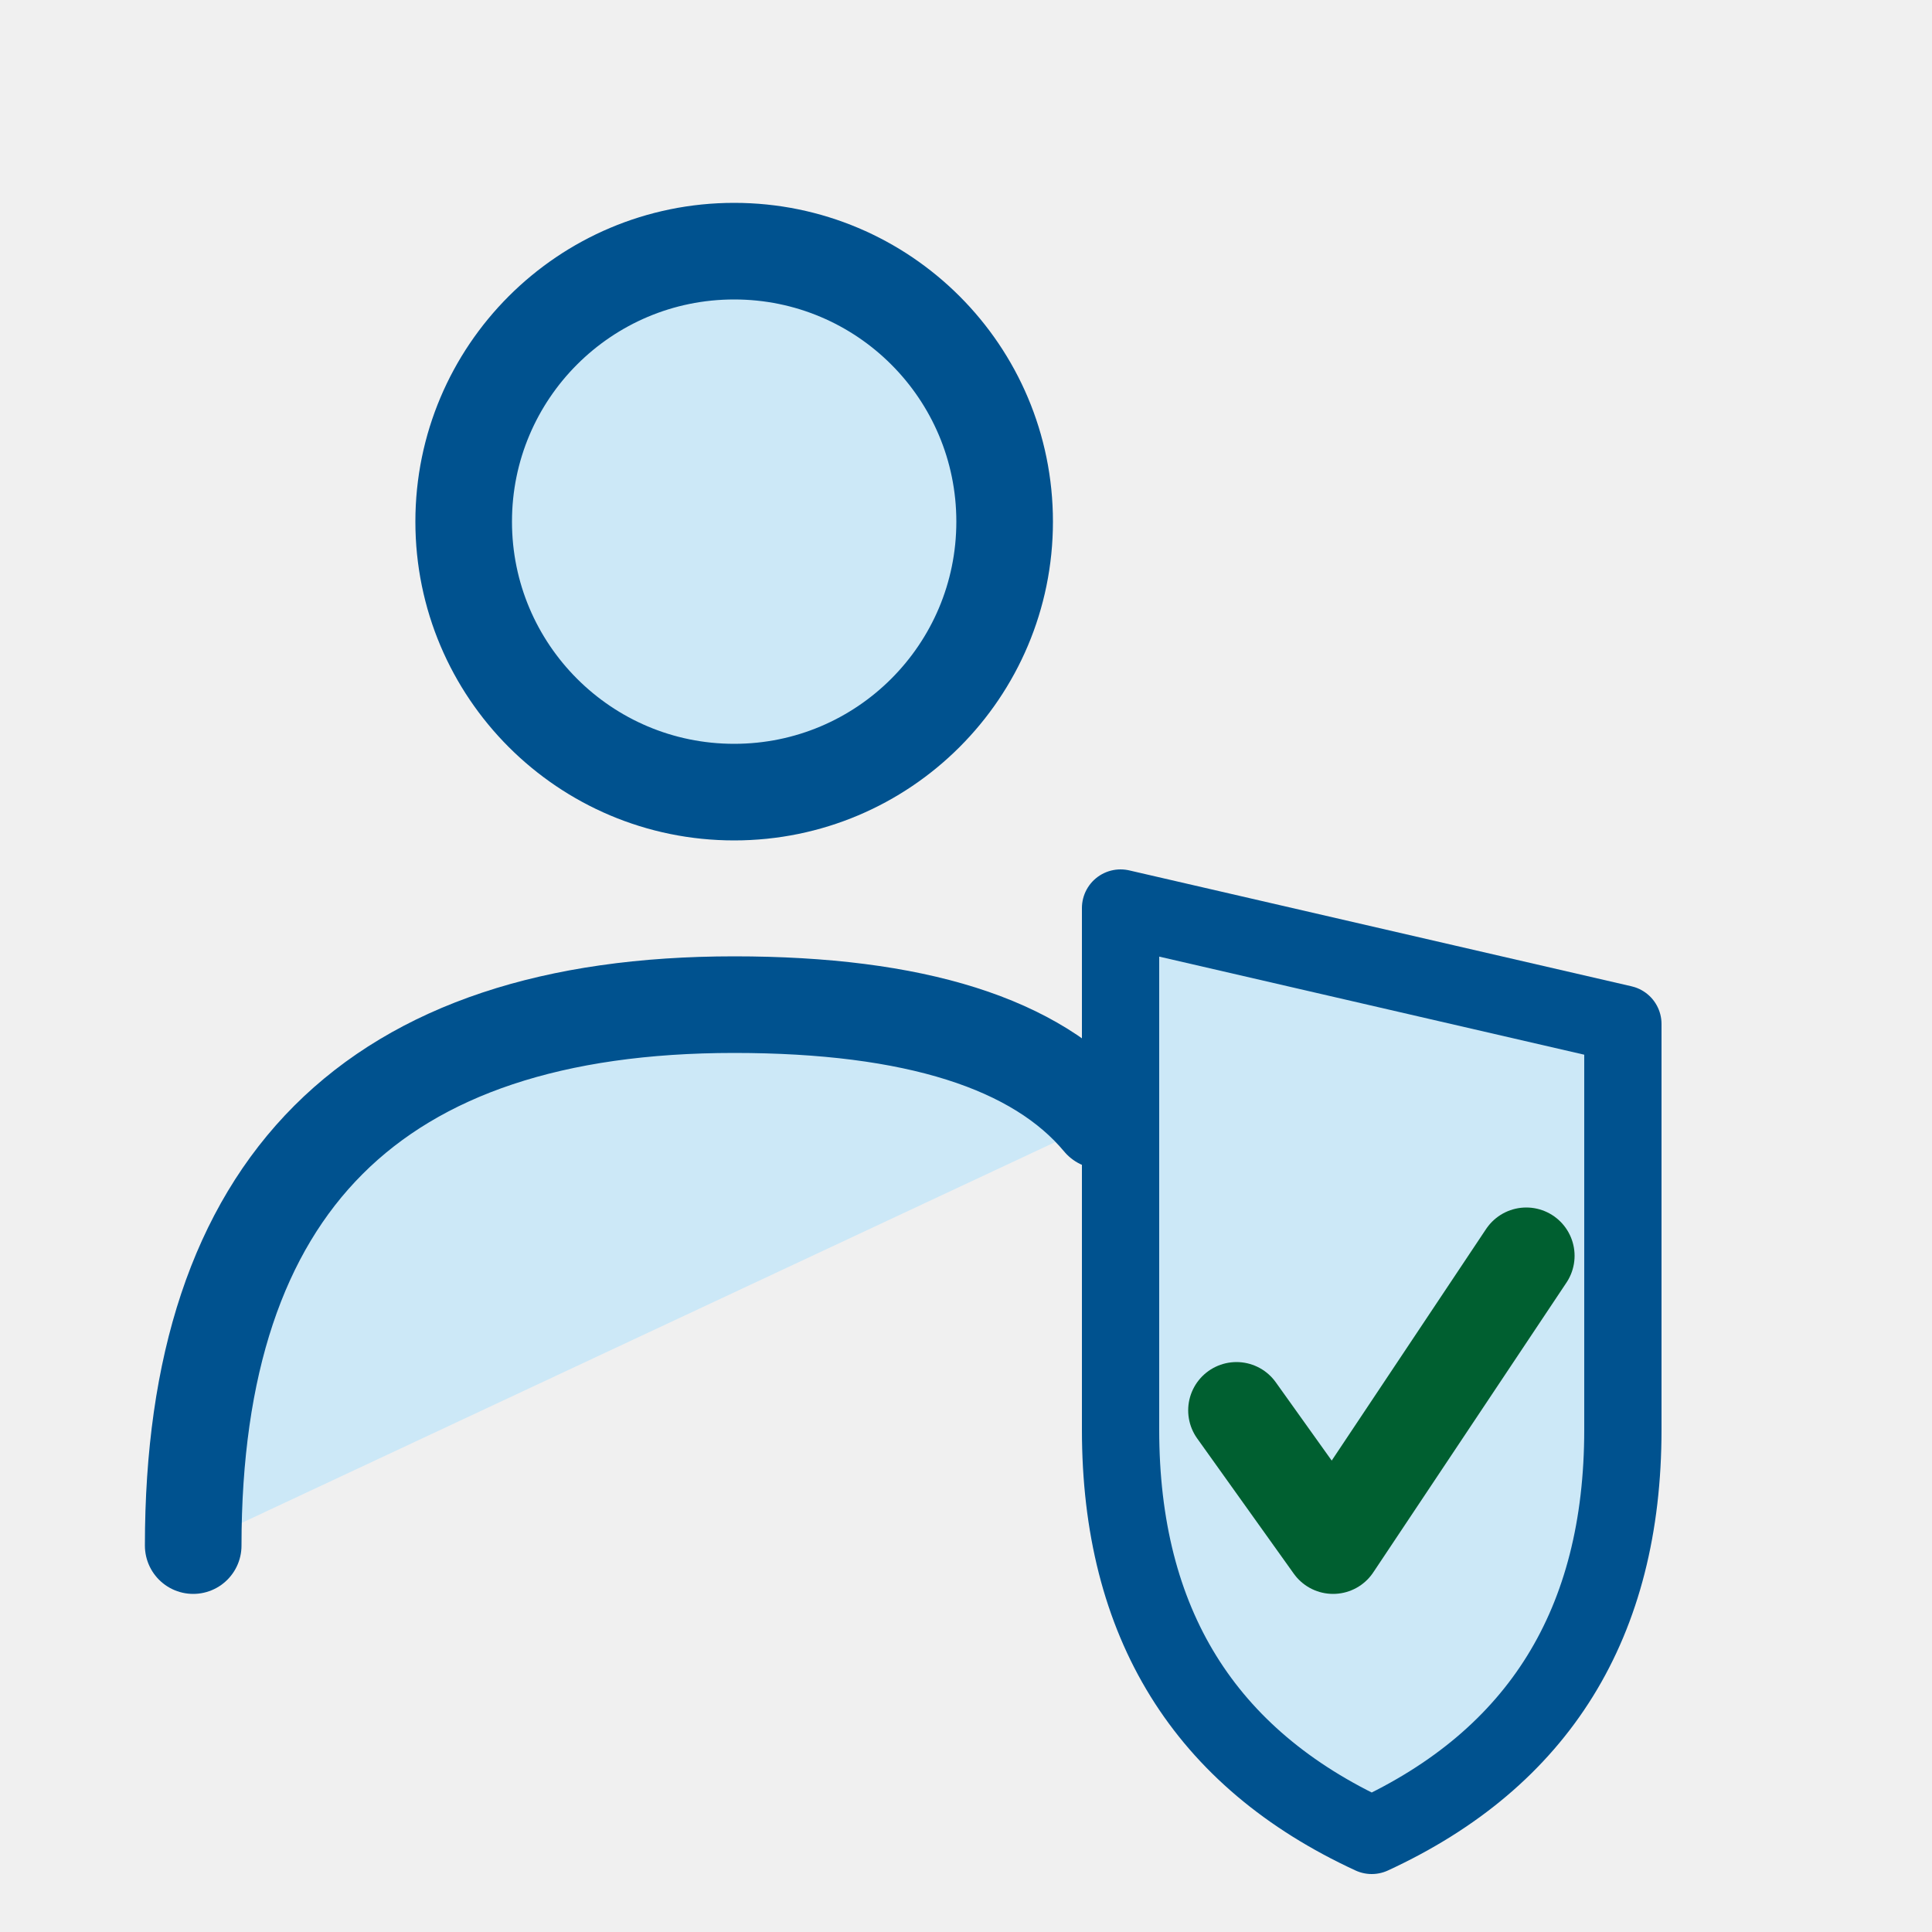
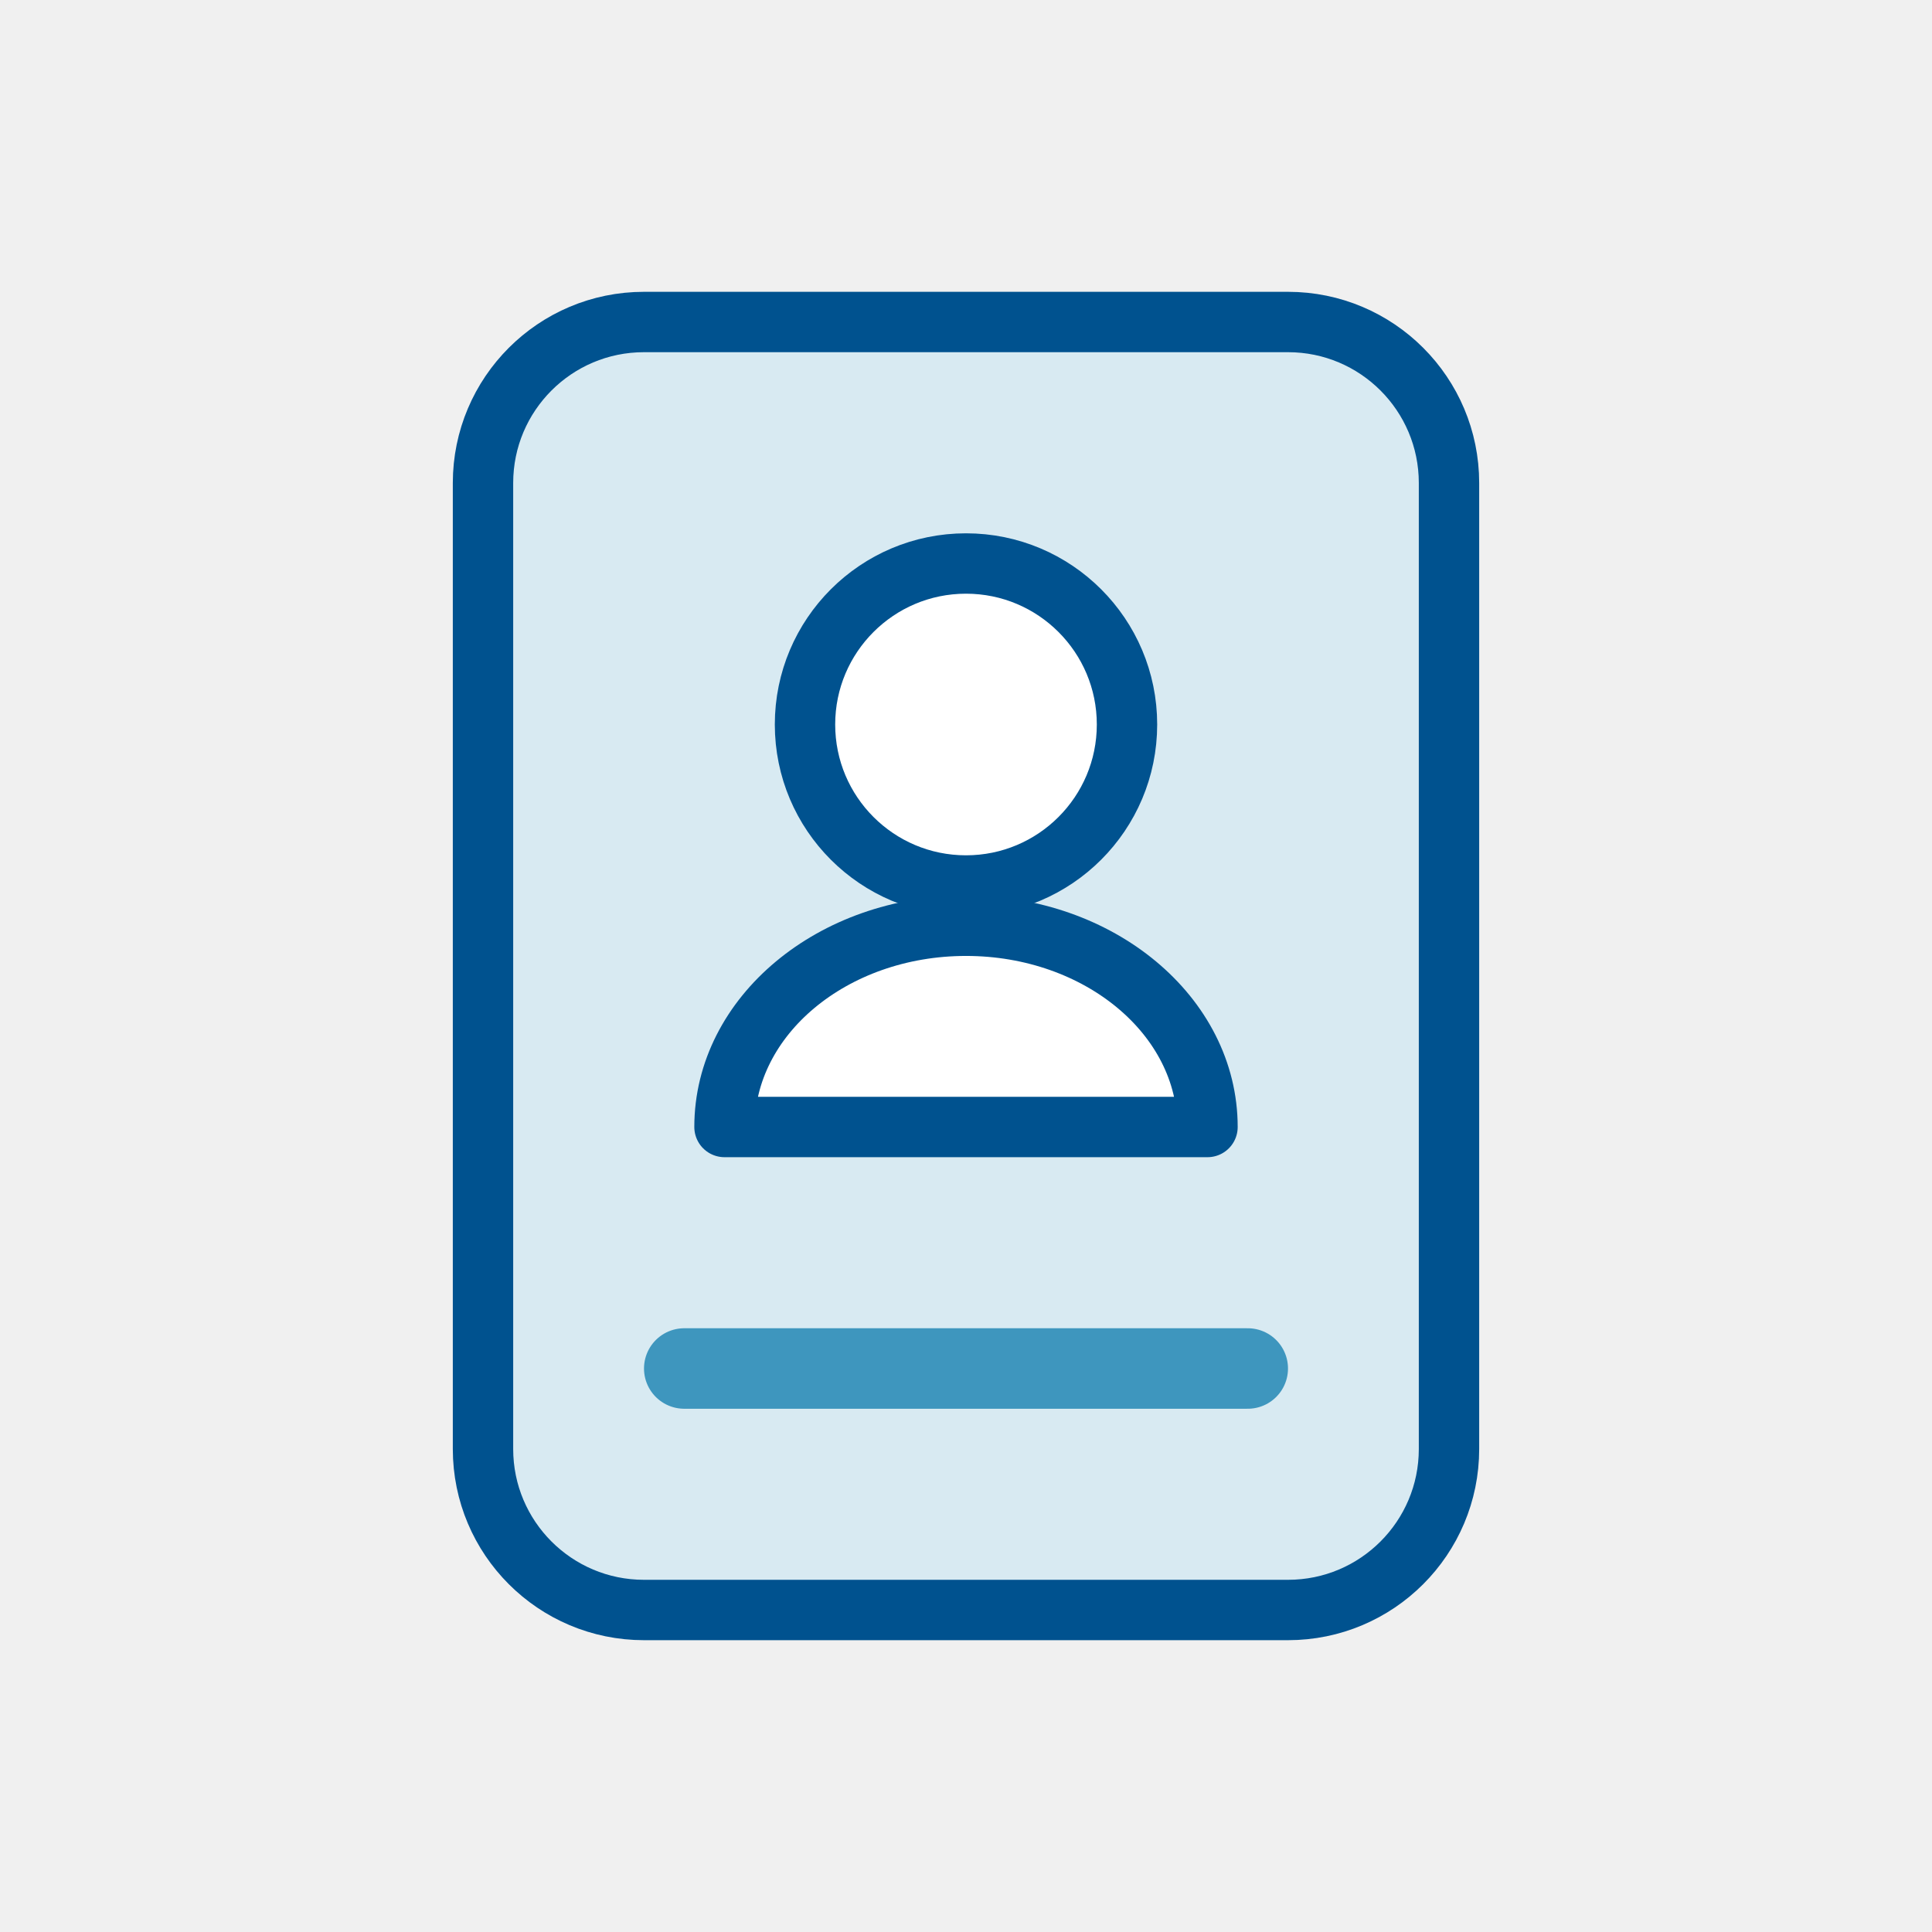
- <svg xmlns="http://www.w3.org/2000/svg" viewBox="0 0 100 100" role="img" aria-hidden="true">
-   <style>*{stroke-linecap:round;stroke-linejoin:round}</style>
-   <circle cx="38" cy="27" r="14" fill="#cce8f7" stroke="#00528f" stroke-width="5" />
-   <path d="M10 80 Q10 52 38 52 Q52 52 57 58" fill="#cce8f7" stroke="#00528f" stroke-width="5" />
-   <path d="M58 47 L84 53 L84 74 Q84 89 71 95 Q58 89 58 74 Z" fill="#cce8f7" stroke="#00528f" stroke-width="4" />
-   <polyline points="64,73 69,80 79,65" fill="none" stroke="#005f30" stroke-width="5" />
+ <svg xmlns="http://www.w3.org/2000/svg" viewBox="0 0 96 96" width="96" height="96" role="img" aria-label="Daten">
+   <rect x="24" y="16" width="48" height="64" rx="8" fill="#D8EAF2" stroke="#00528f" stroke-width="3" />
+   <circle cx="48" cy="36" r="8" fill="#fff" stroke="#00528f" stroke-width="3" />
+   <path d="M36 56 a12 10 0 0 1 24 0 z" fill="#fff" stroke="#00528f" stroke-width="3" stroke-linejoin="round" />
+   <line x1="34" y1="68" x2="62" y2="68" stroke="#3e96be" stroke-width="4" stroke-linecap="round" />
</svg>
